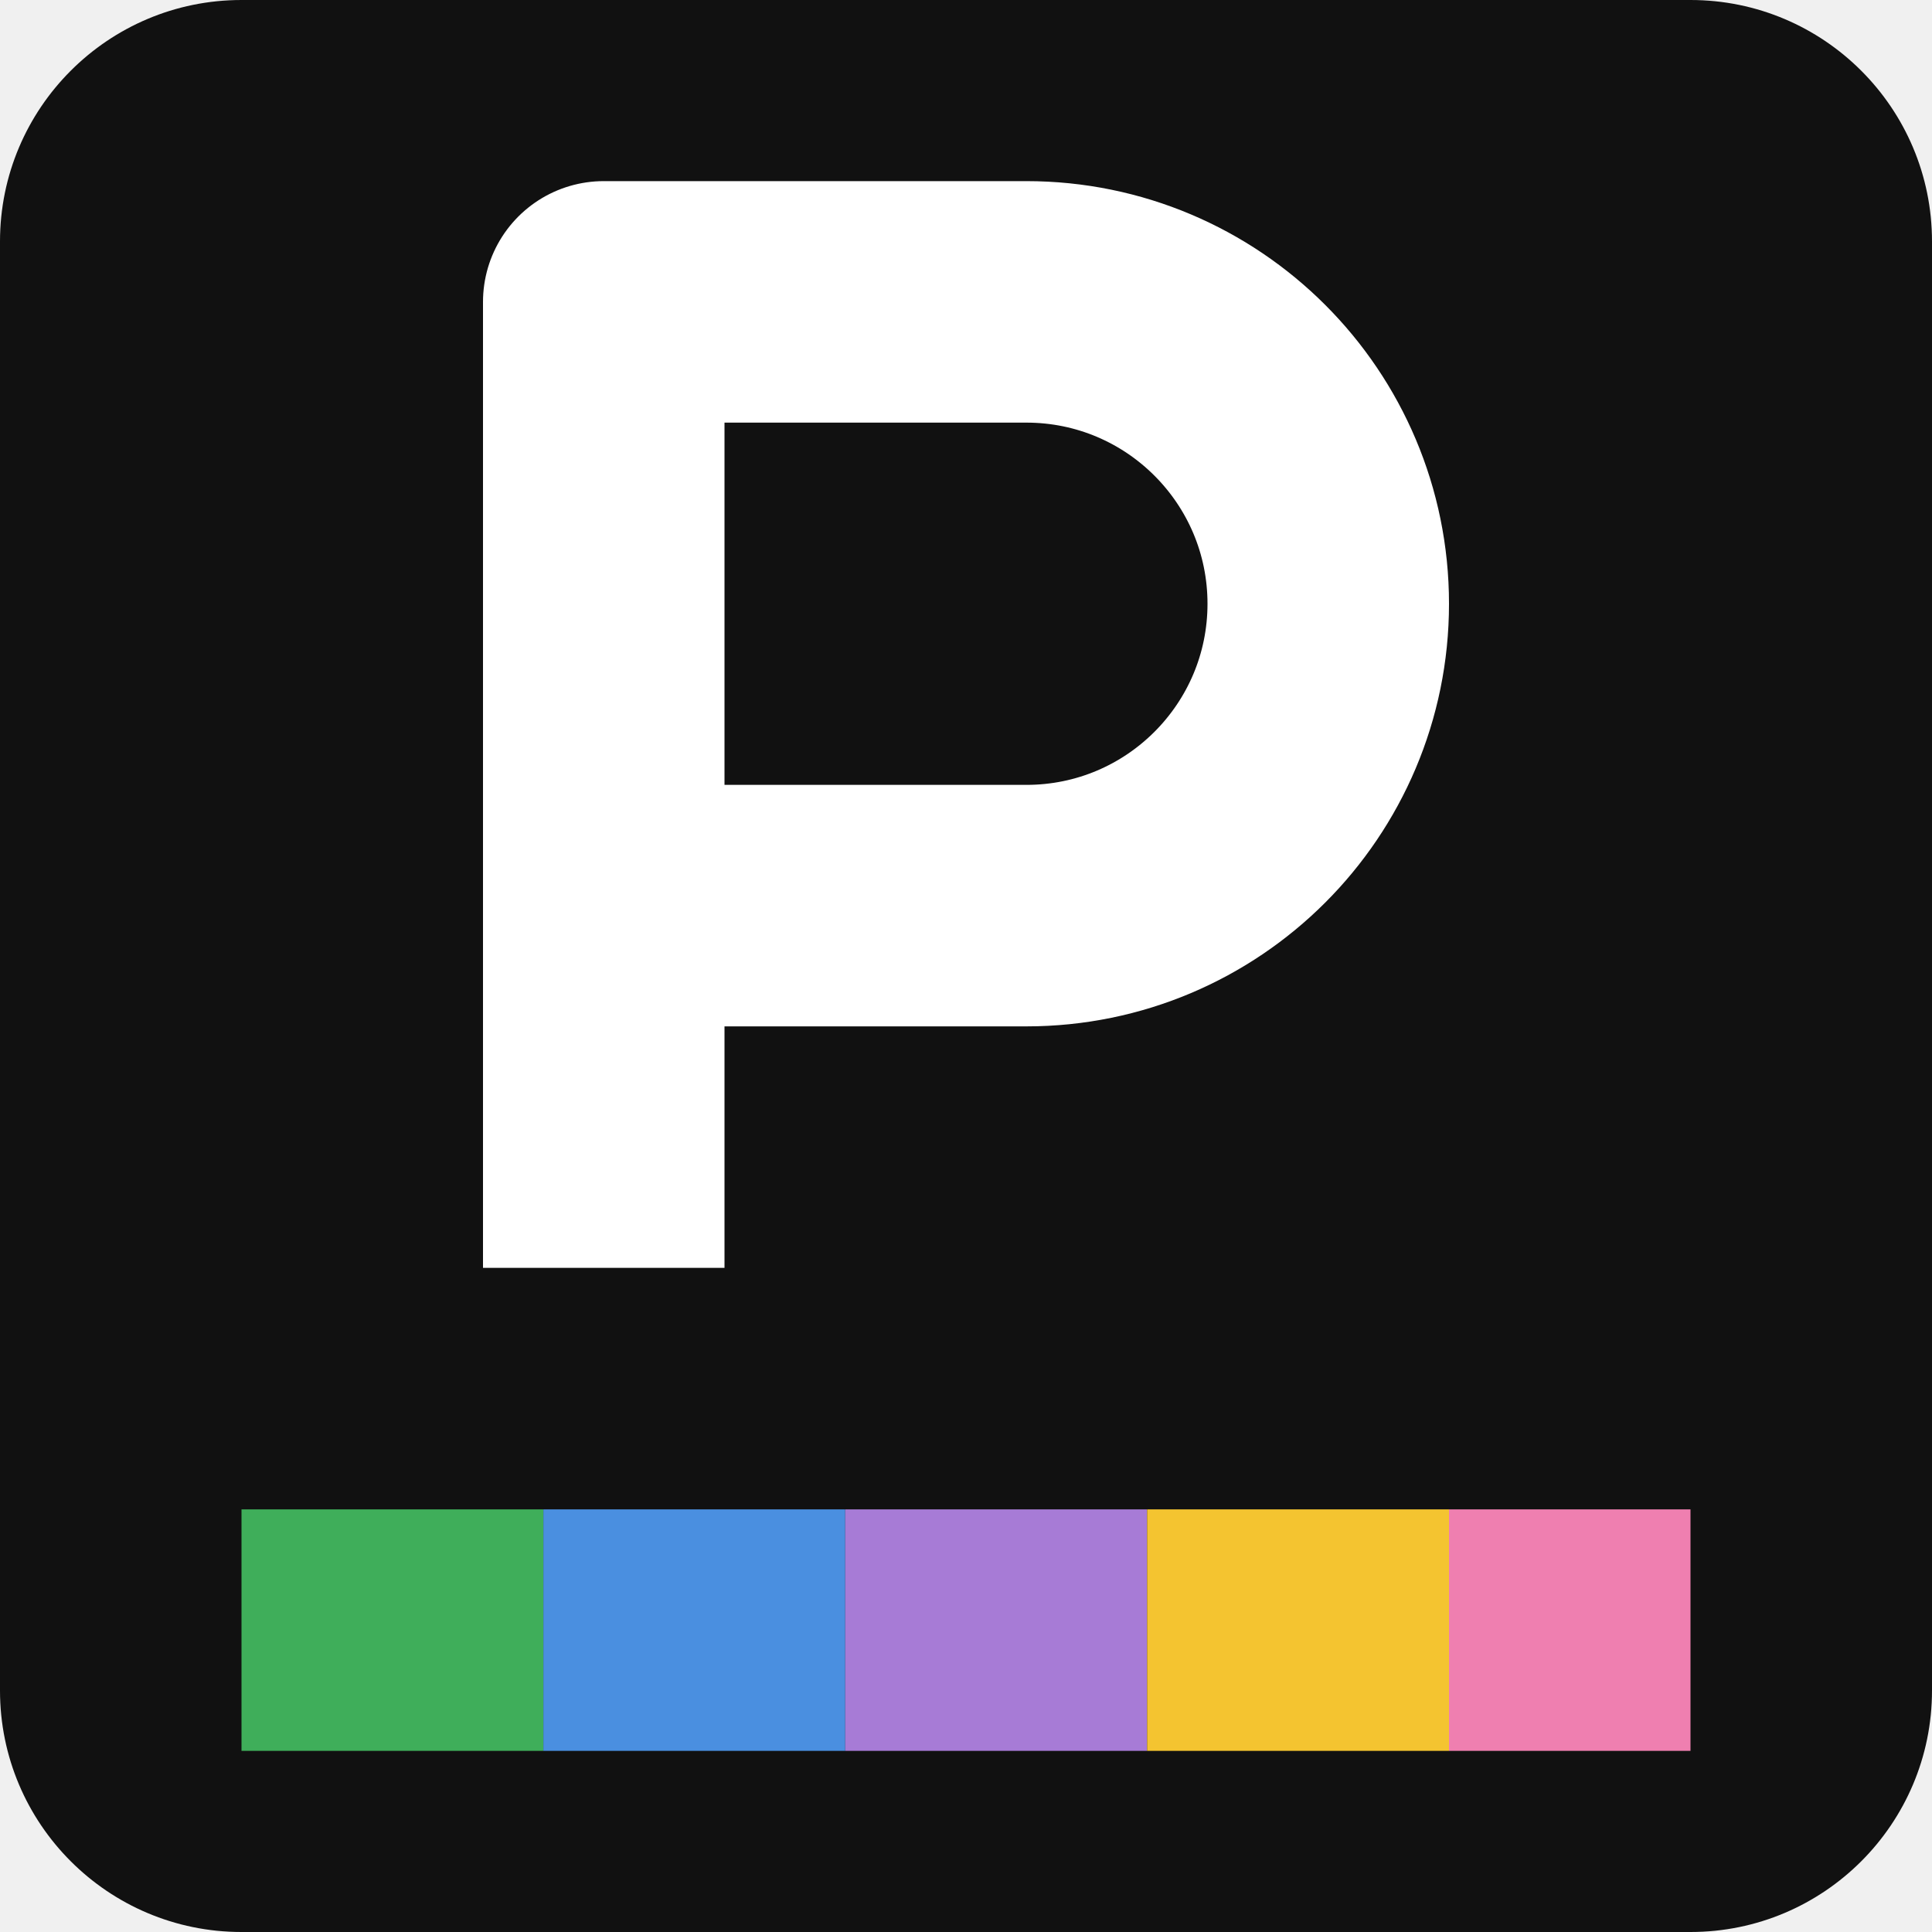
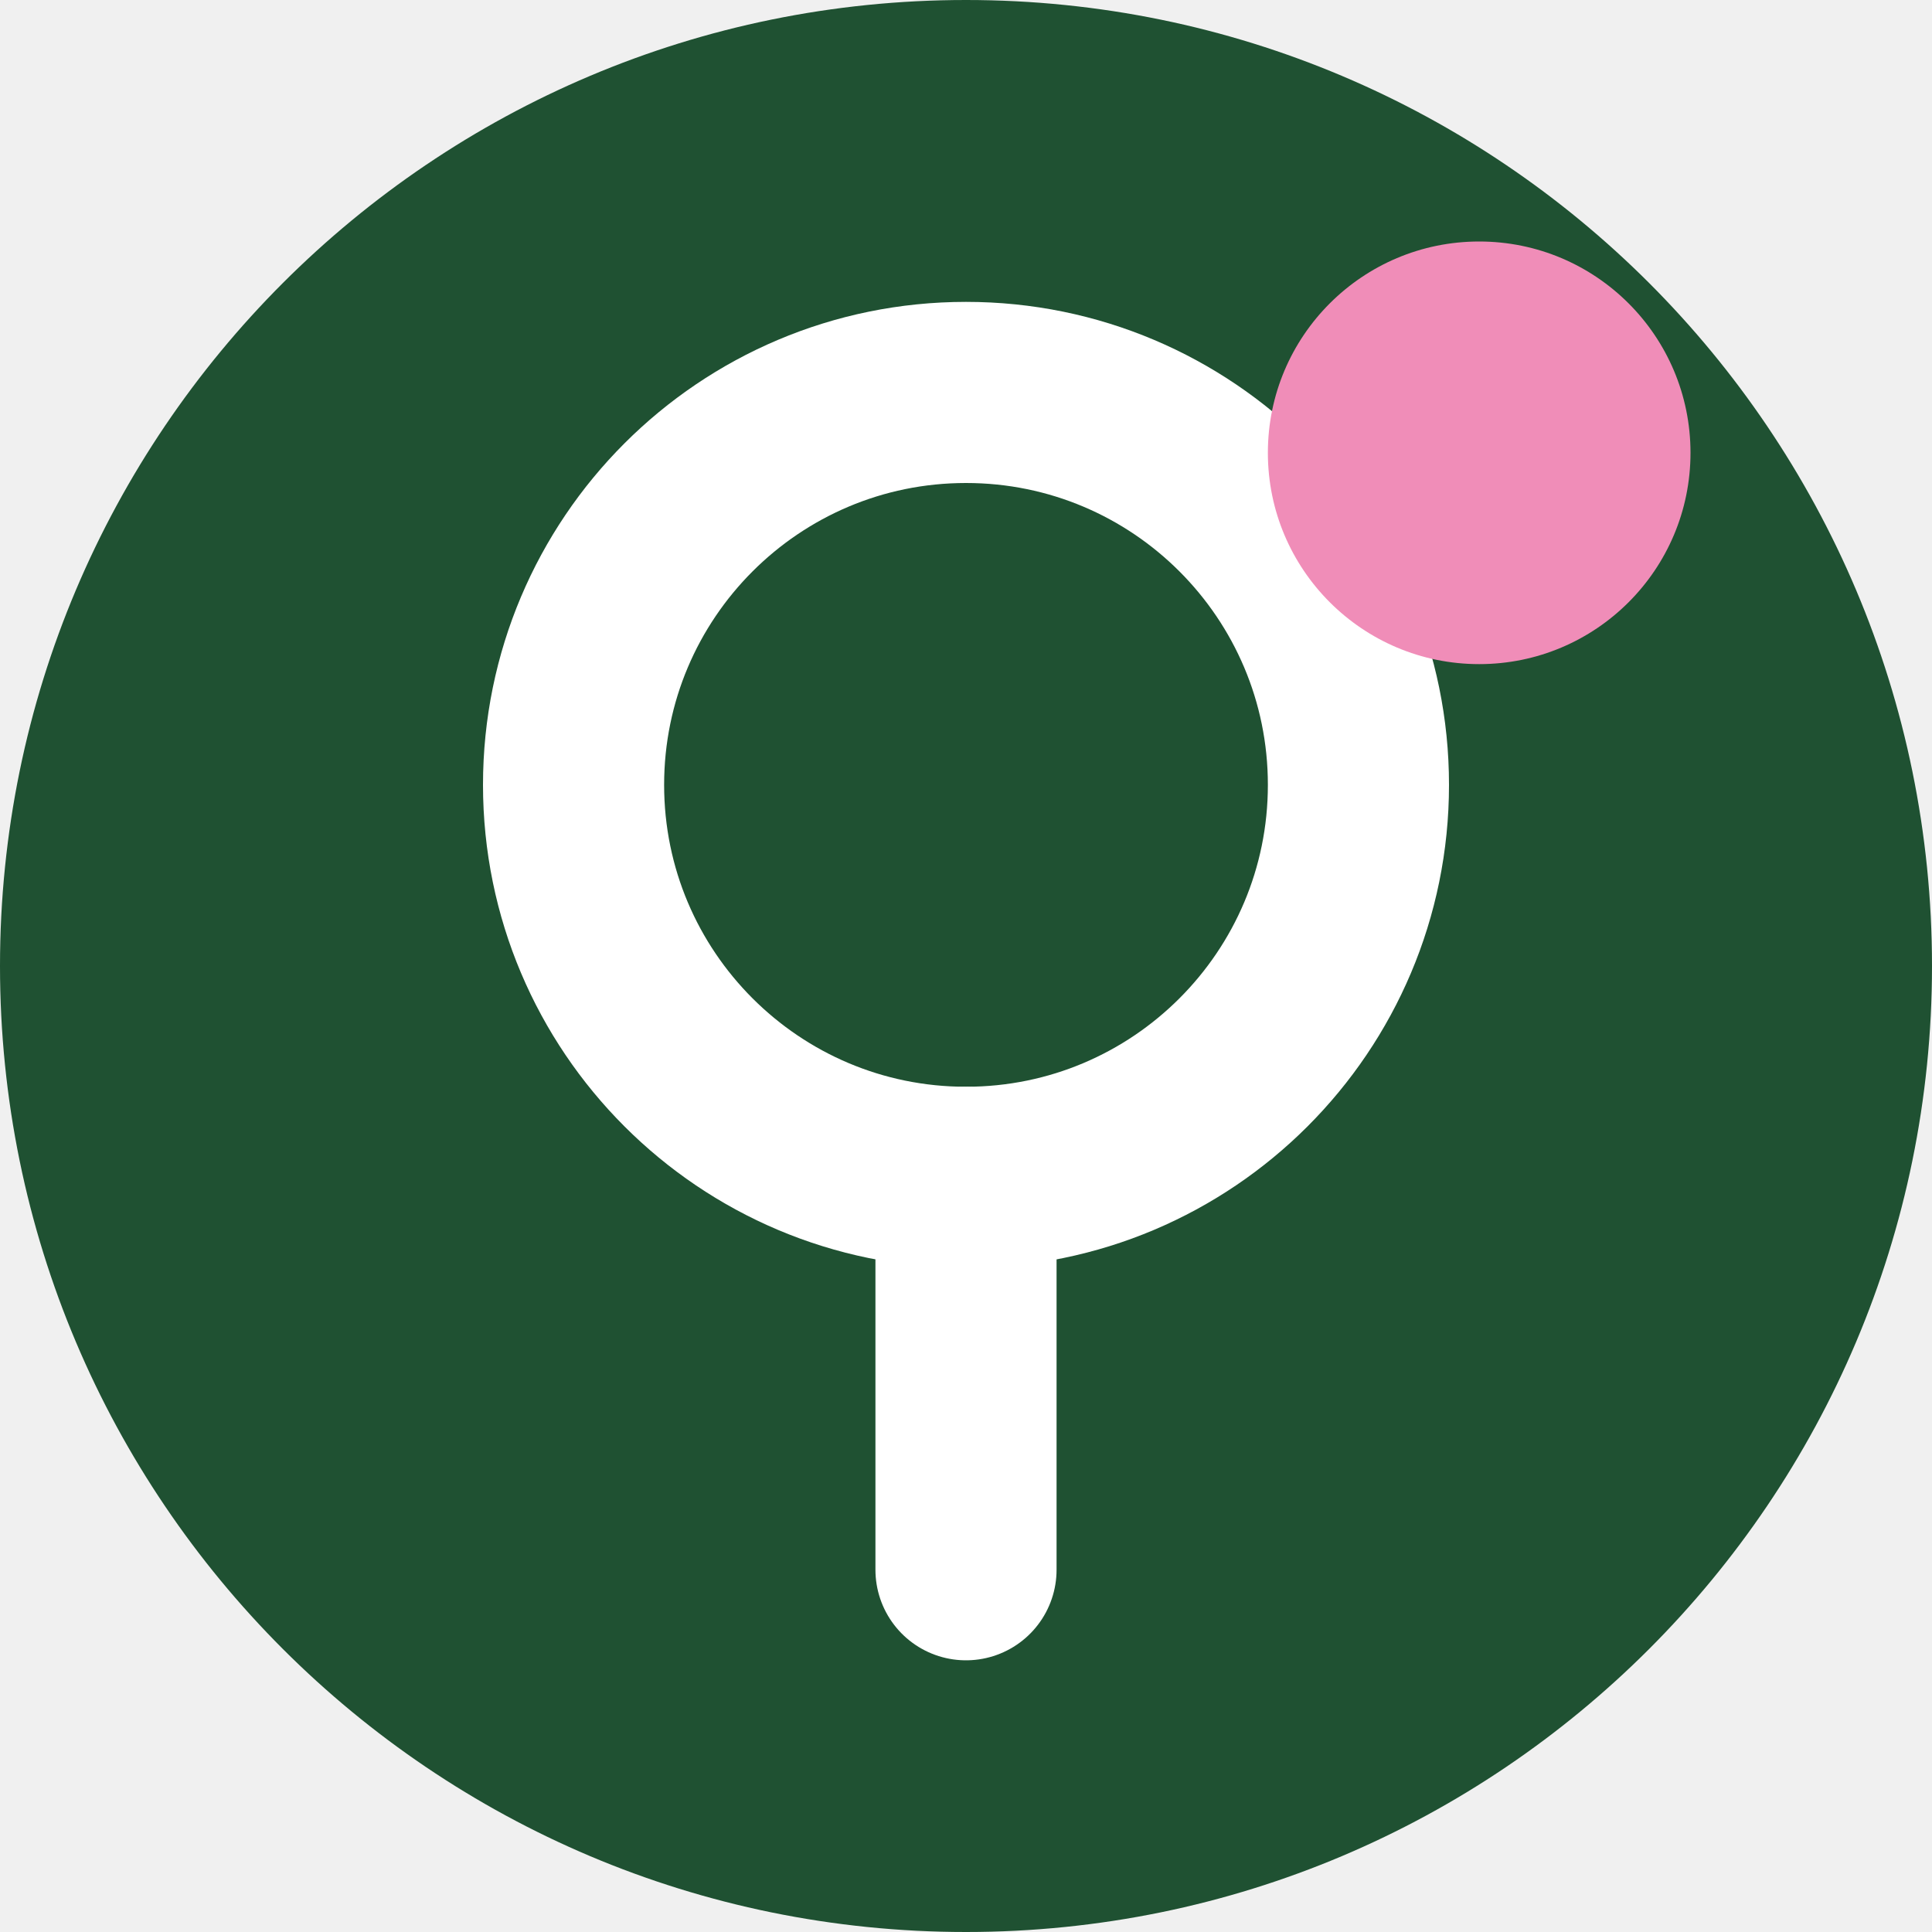
<svg xmlns="http://www.w3.org/2000/svg" viewBox="0 0 32 32">
-   <rect width="32" height="32" rx="4" fill="#111" />
-   <rect x="4" y="25" width="5" height="4" fill="#3fae5a" />
-   <rect x="9" y="25" width="5" height="4" fill="#4a8fe0" />
-   <rect x="14" y="25" width="5" height="4" fill="#a77bd6" />
-   <rect x="19" y="25" width="5" height="4" fill="#f4c430" />
-   <rect x="24" y="25" width="4" height="4" fill="#ef7fb0" />
-   <path d="M10 21V5h7a5 5 0 0 1 0 10h-7" fill="none" stroke="#fff" stroke-width="4" stroke-linejoin="round" />
+   <circle cx="16" cy="16" r="16" fill="#1f5132" />
+   <circle cx="16" cy="13" r="6.5" fill="none" stroke="#fff" stroke-width="3" />
+   <path d="M16 19.5v6.5" stroke="#fff" stroke-width="3" stroke-linecap="round" />
+   <circle cx="24.5" cy="7.5" r="3.5" fill="#f08db8" />
</svg>
